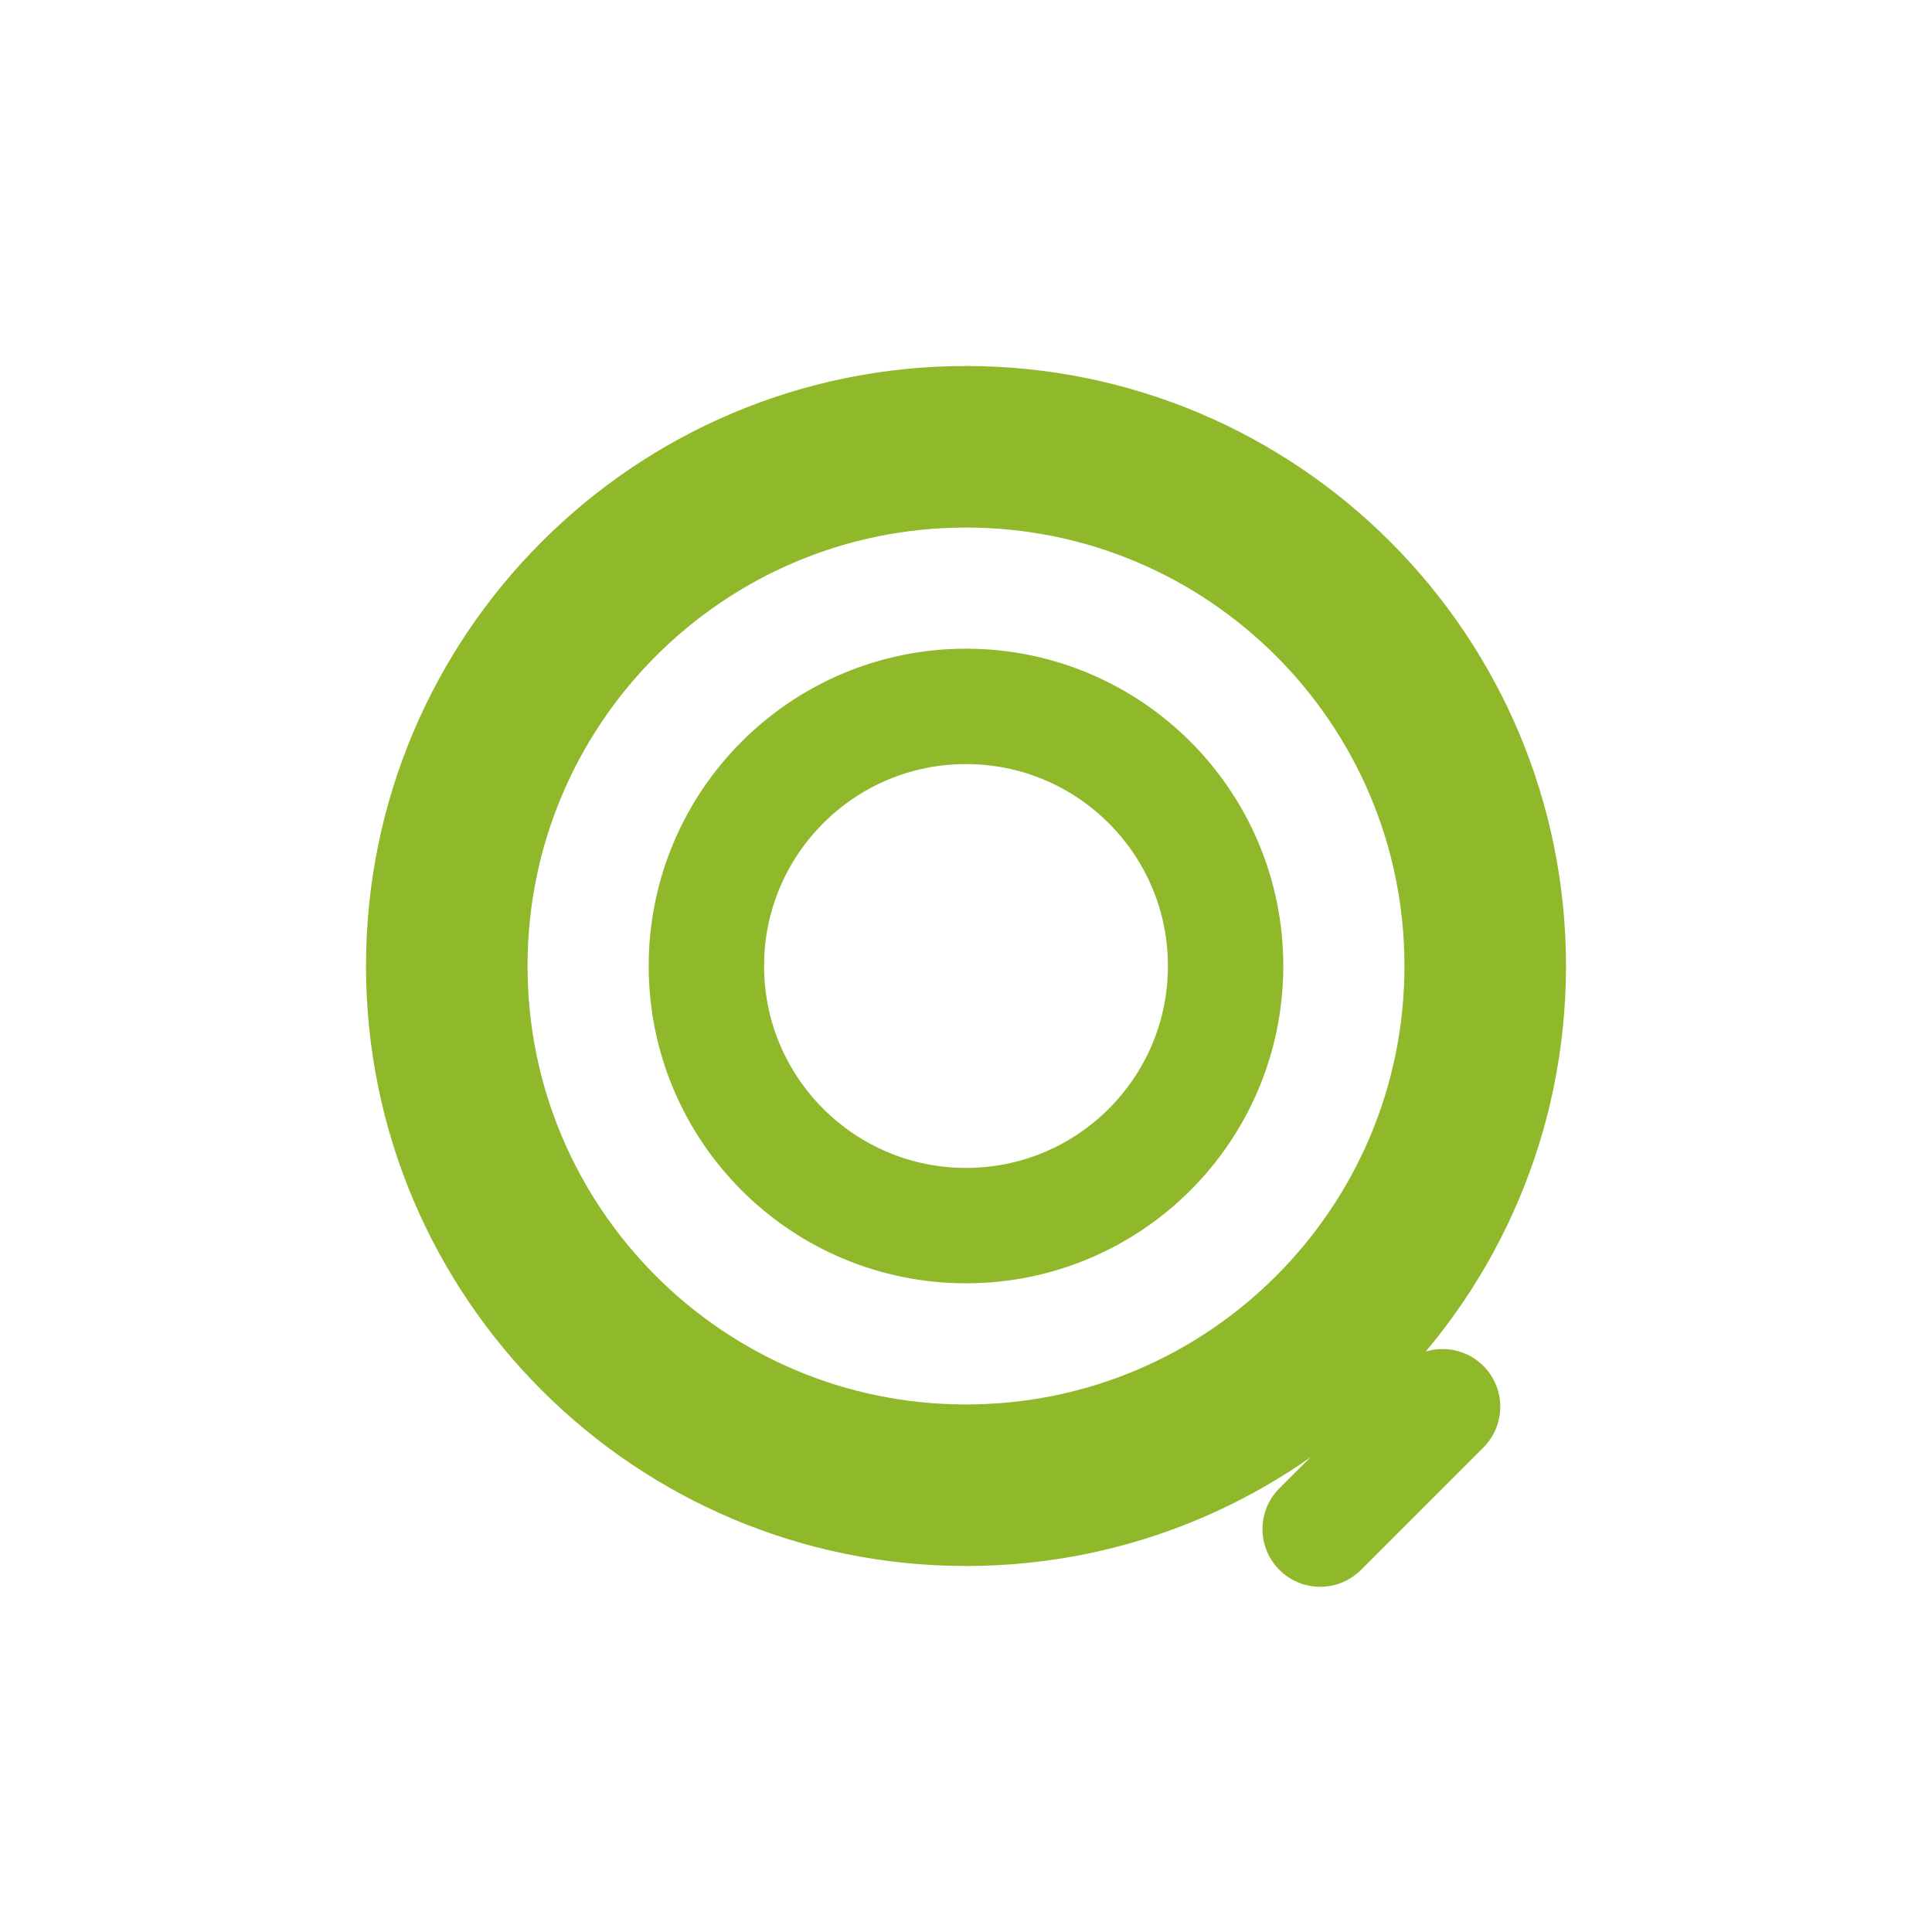
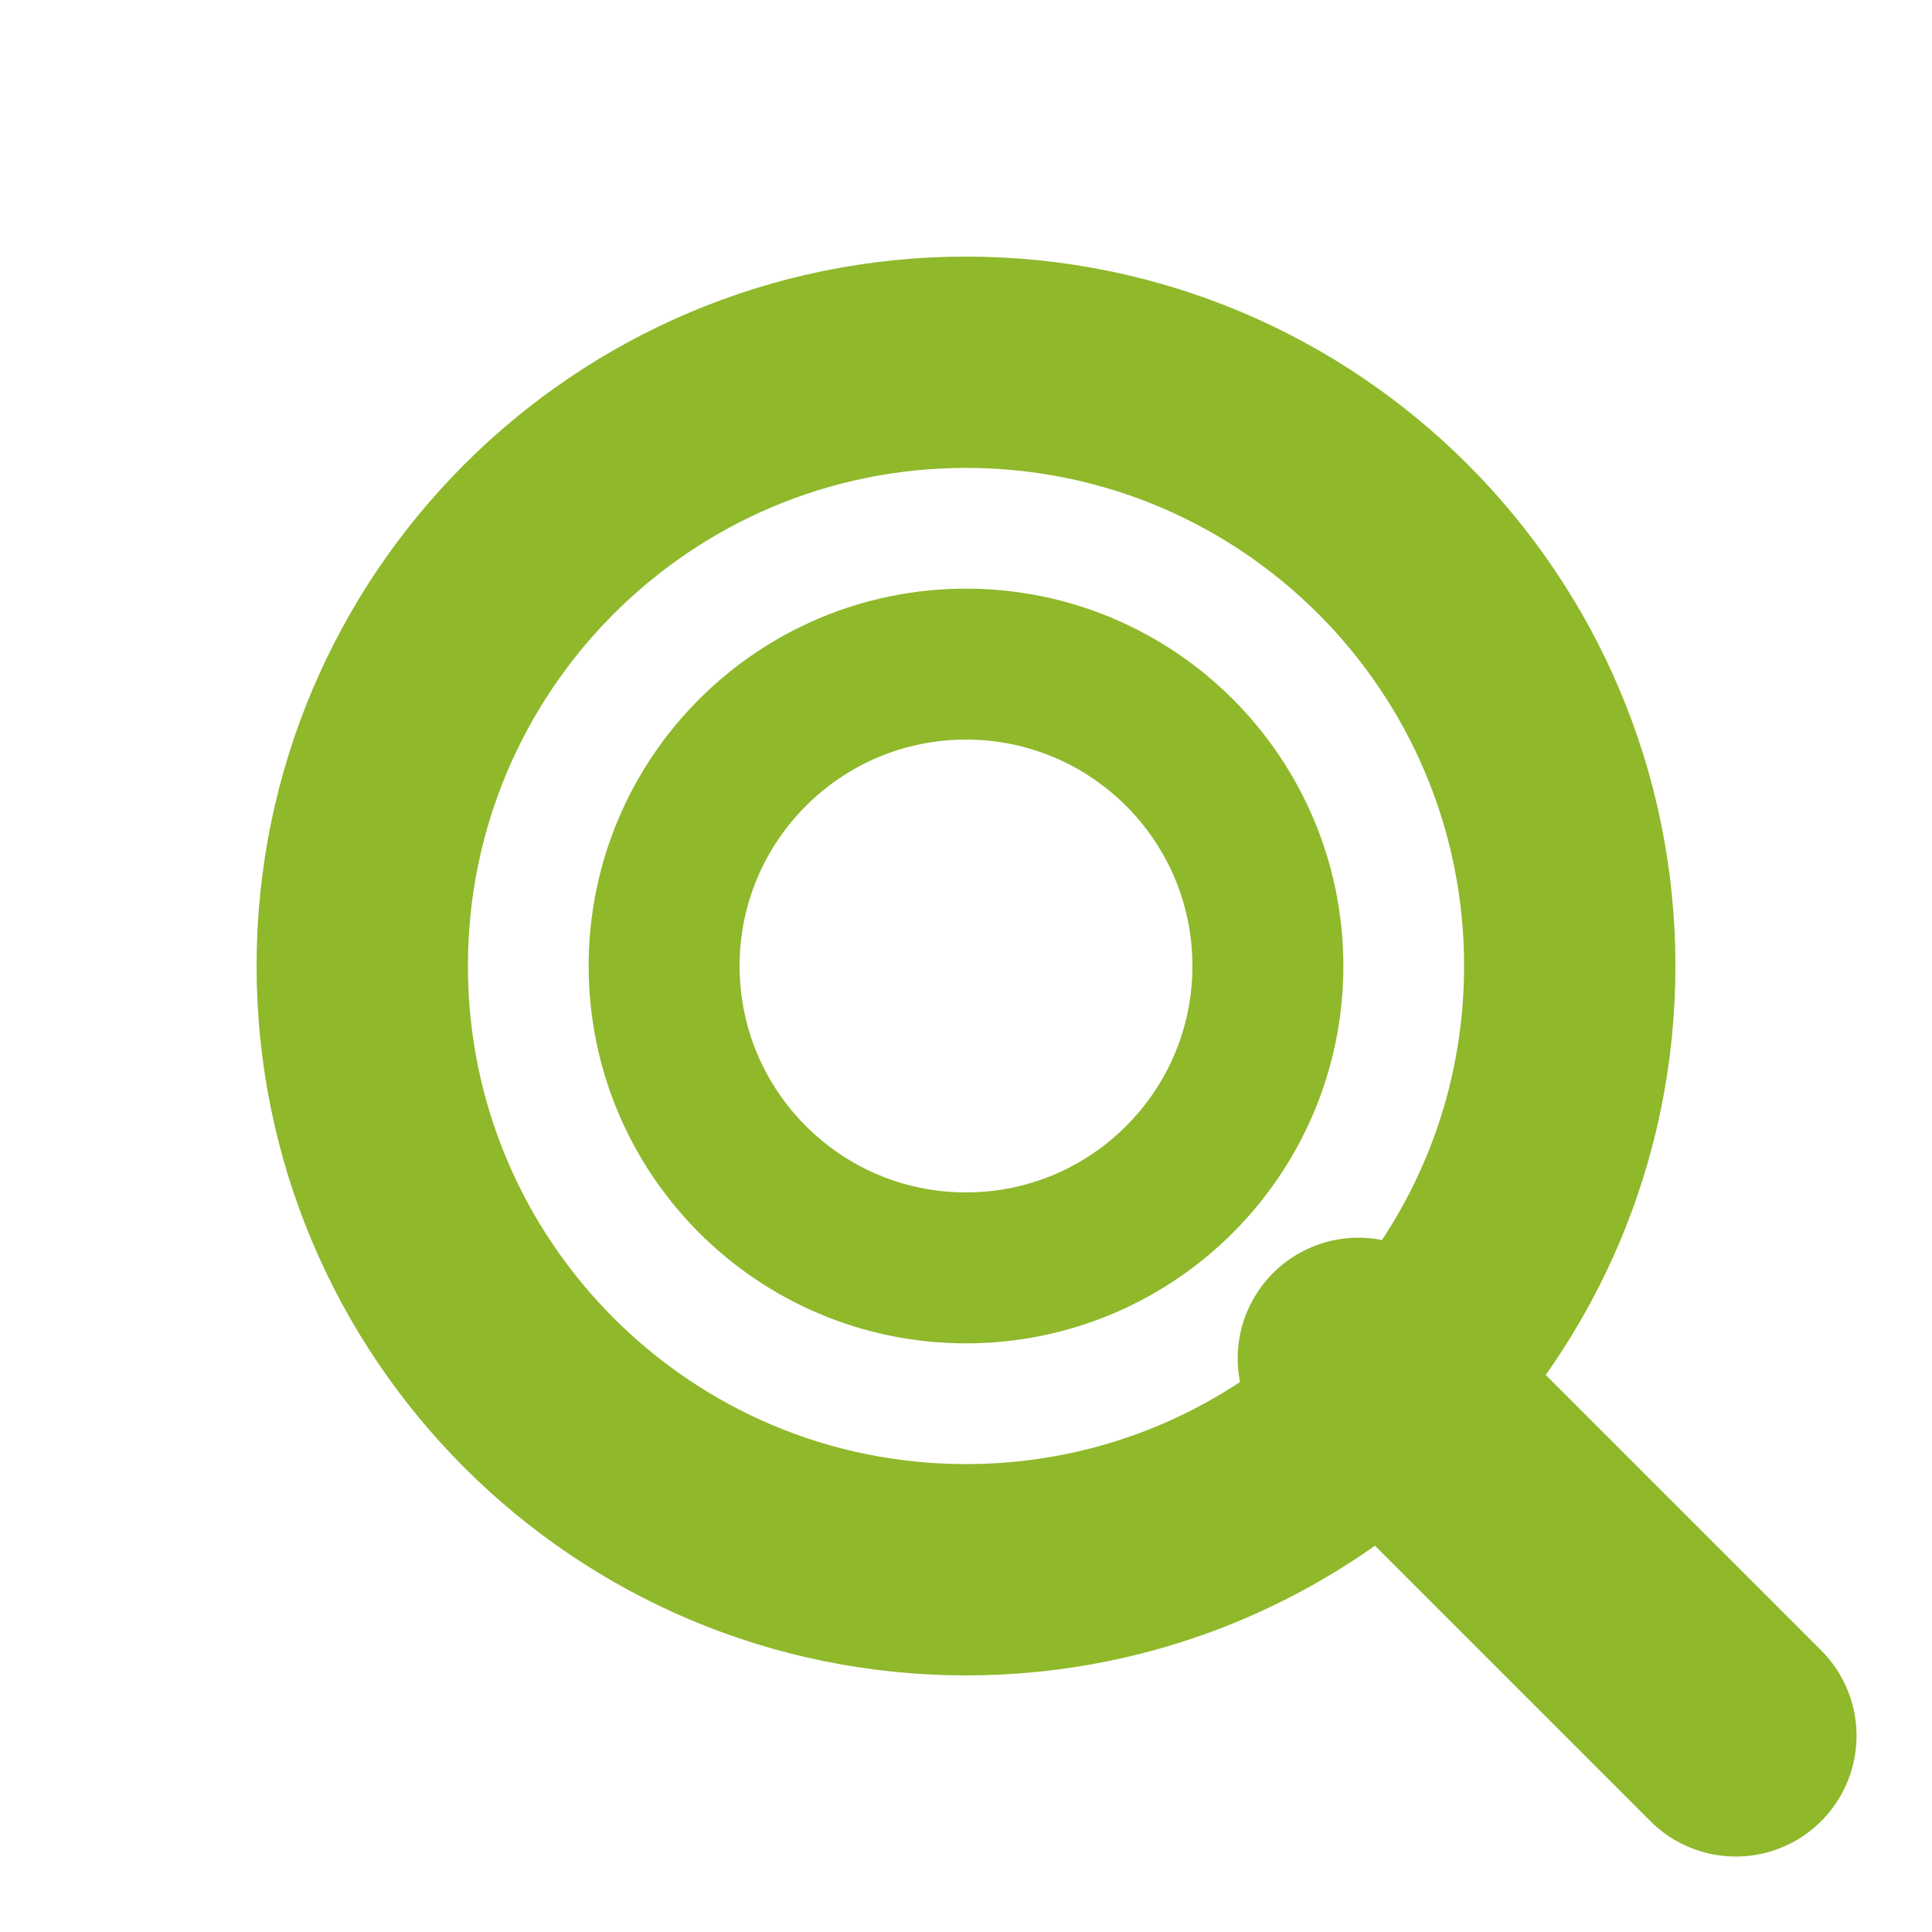
- <svg xmlns="http://www.w3.org/2000/svg" width="256" height="256" viewBox="-16 -16 288 288">
-   <g transform="translate(128 128) scale(0.86) translate(-128 -128)">
-     <circle cx="128" cy="128" r="90" fill="none" stroke="#8FB82B" stroke-width="28" />
-     <circle cx="128" cy="128" r="45" fill="none" stroke="#8FB82B" stroke-width="20" />
-     <rect x="190" y="190" width="20" height="50" rx="10" fill="#8FB82B" transform="rotate(45 200 215)" />
-   </g>
+ <svg xmlns="http://www.w3.org/2000/svg" width="512" height="512" viewBox="0 0 512 512">
+   <circle cx="256" cy="256" r="160" fill="none" stroke="#8FB82B" stroke-width="56" />
+   <circle cx="256" cy="256" r="80" fill="none" stroke="#8FB82B" stroke-width="40" />
+   <line x1="360" y1="360" x2="460" y2="460" stroke="#8FB82B" stroke-width="64" stroke-linecap="round" />
</svg>
